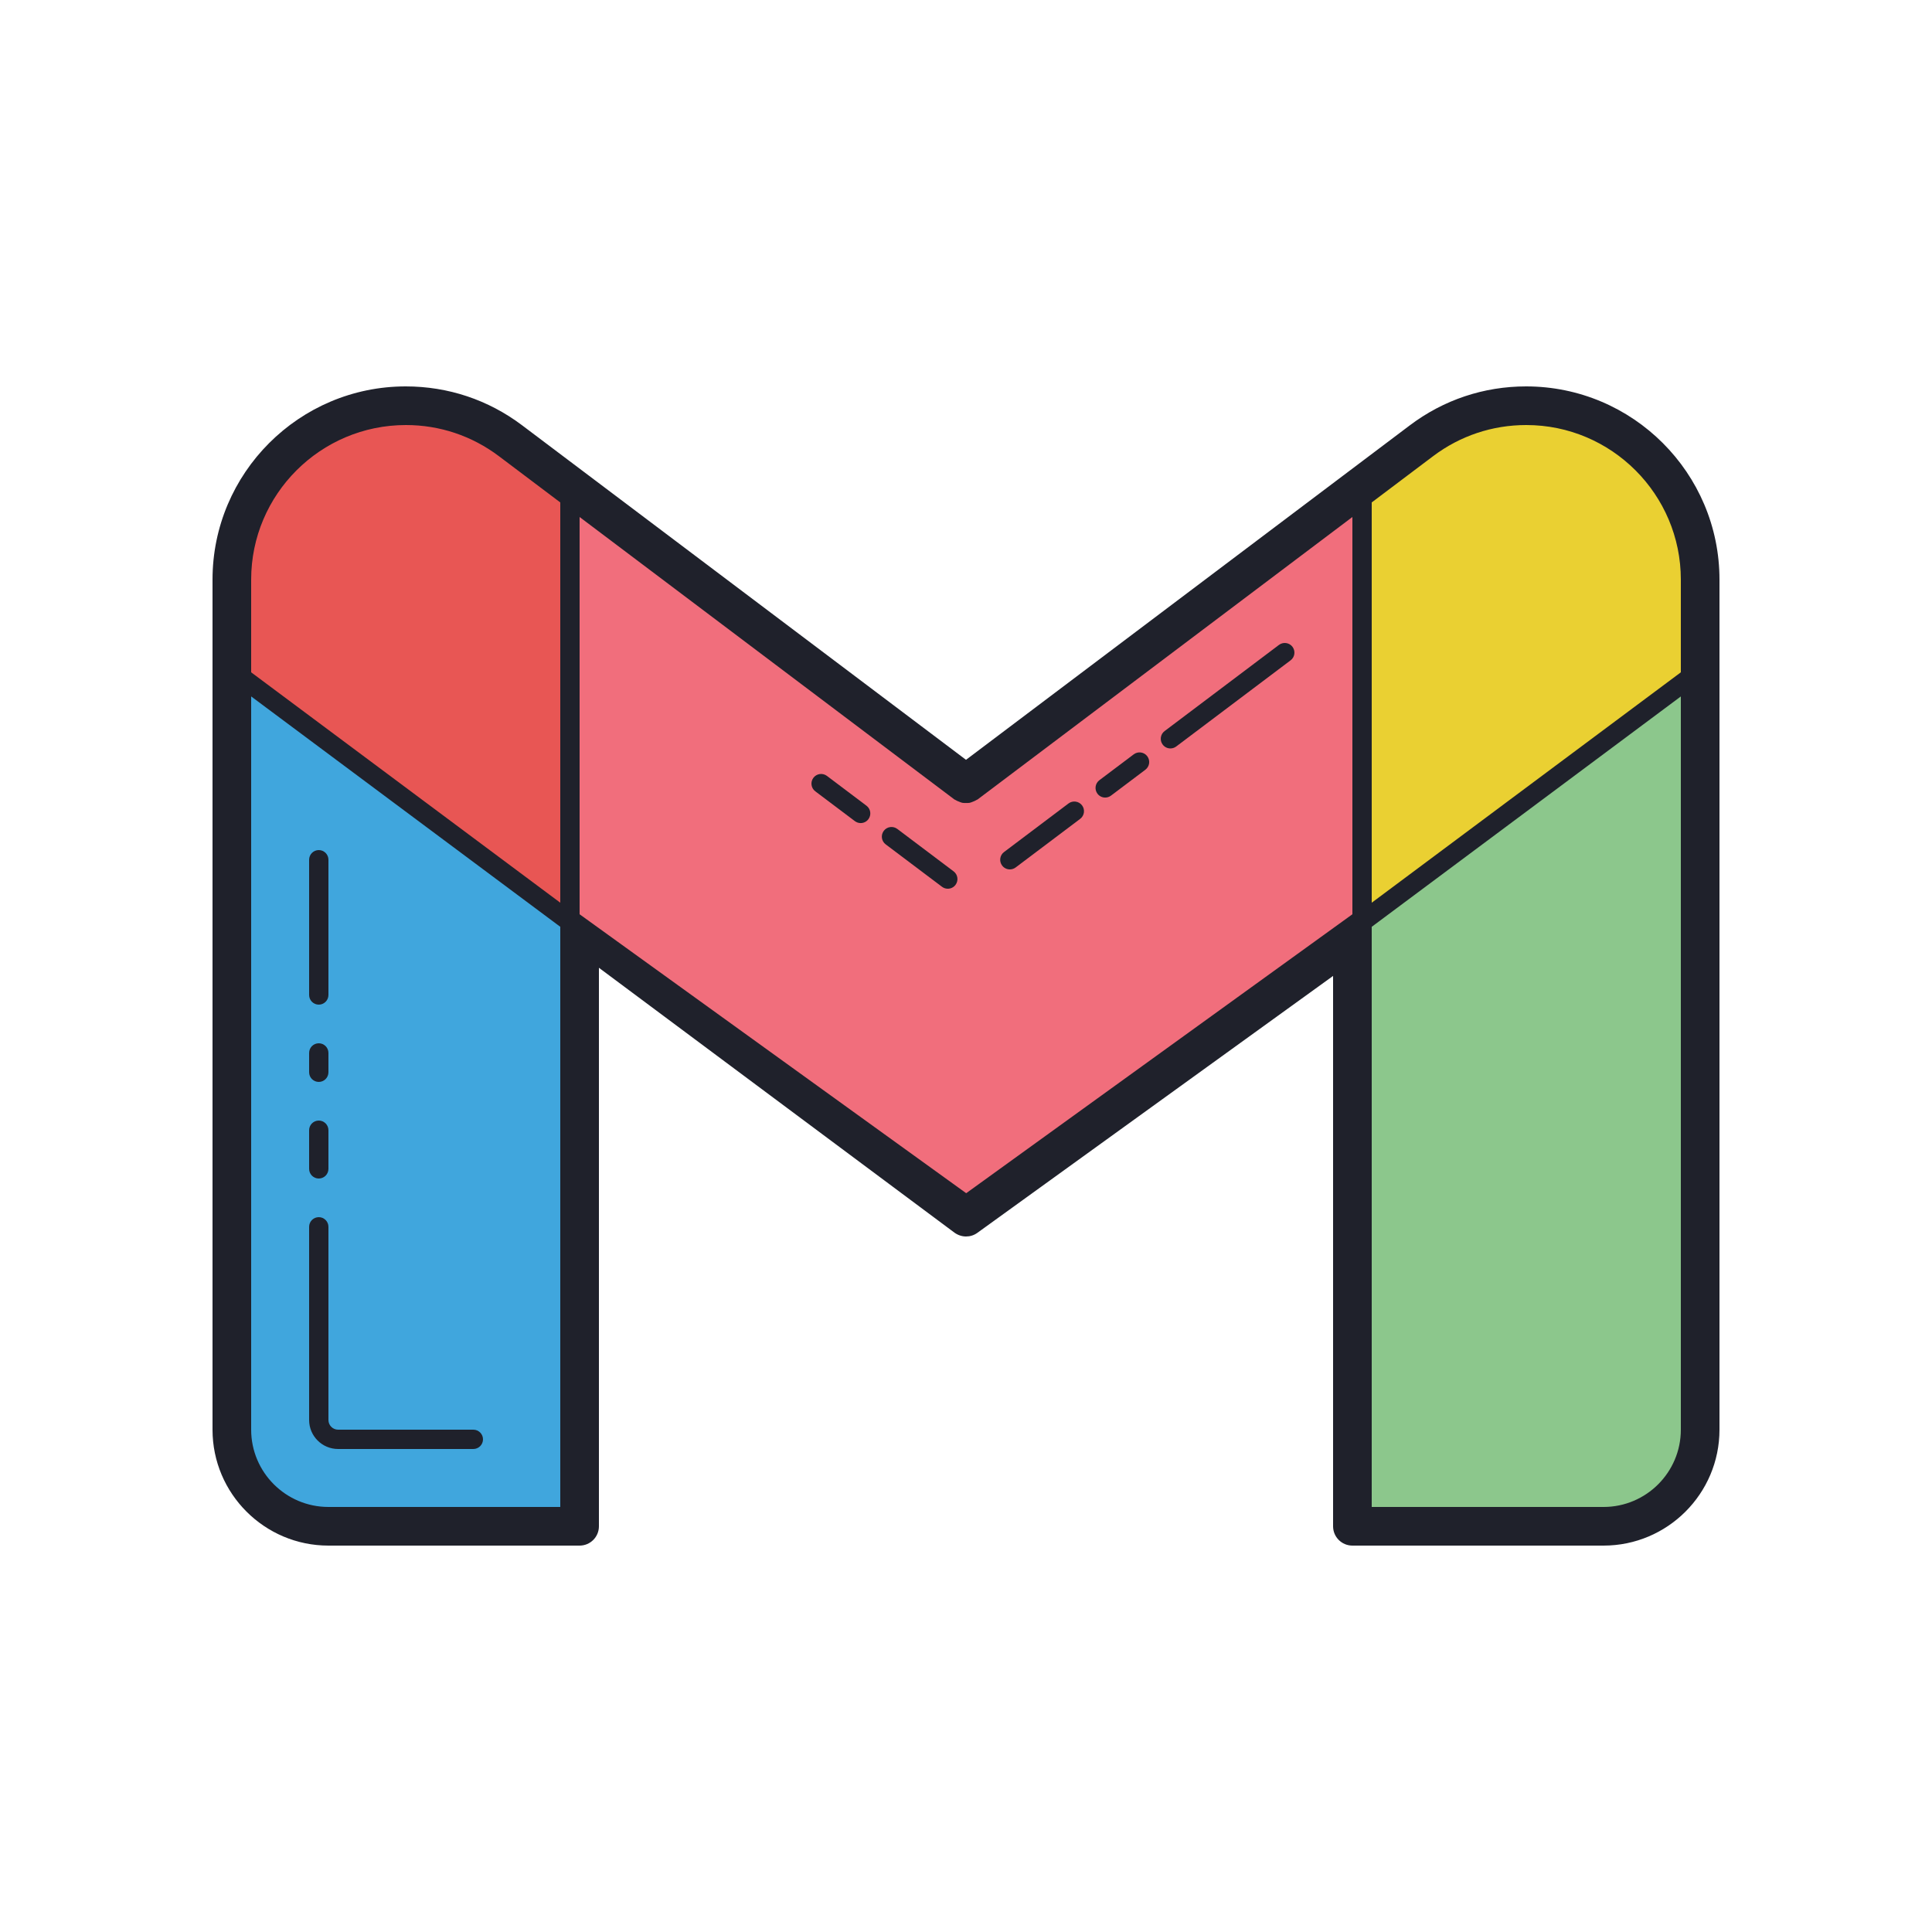
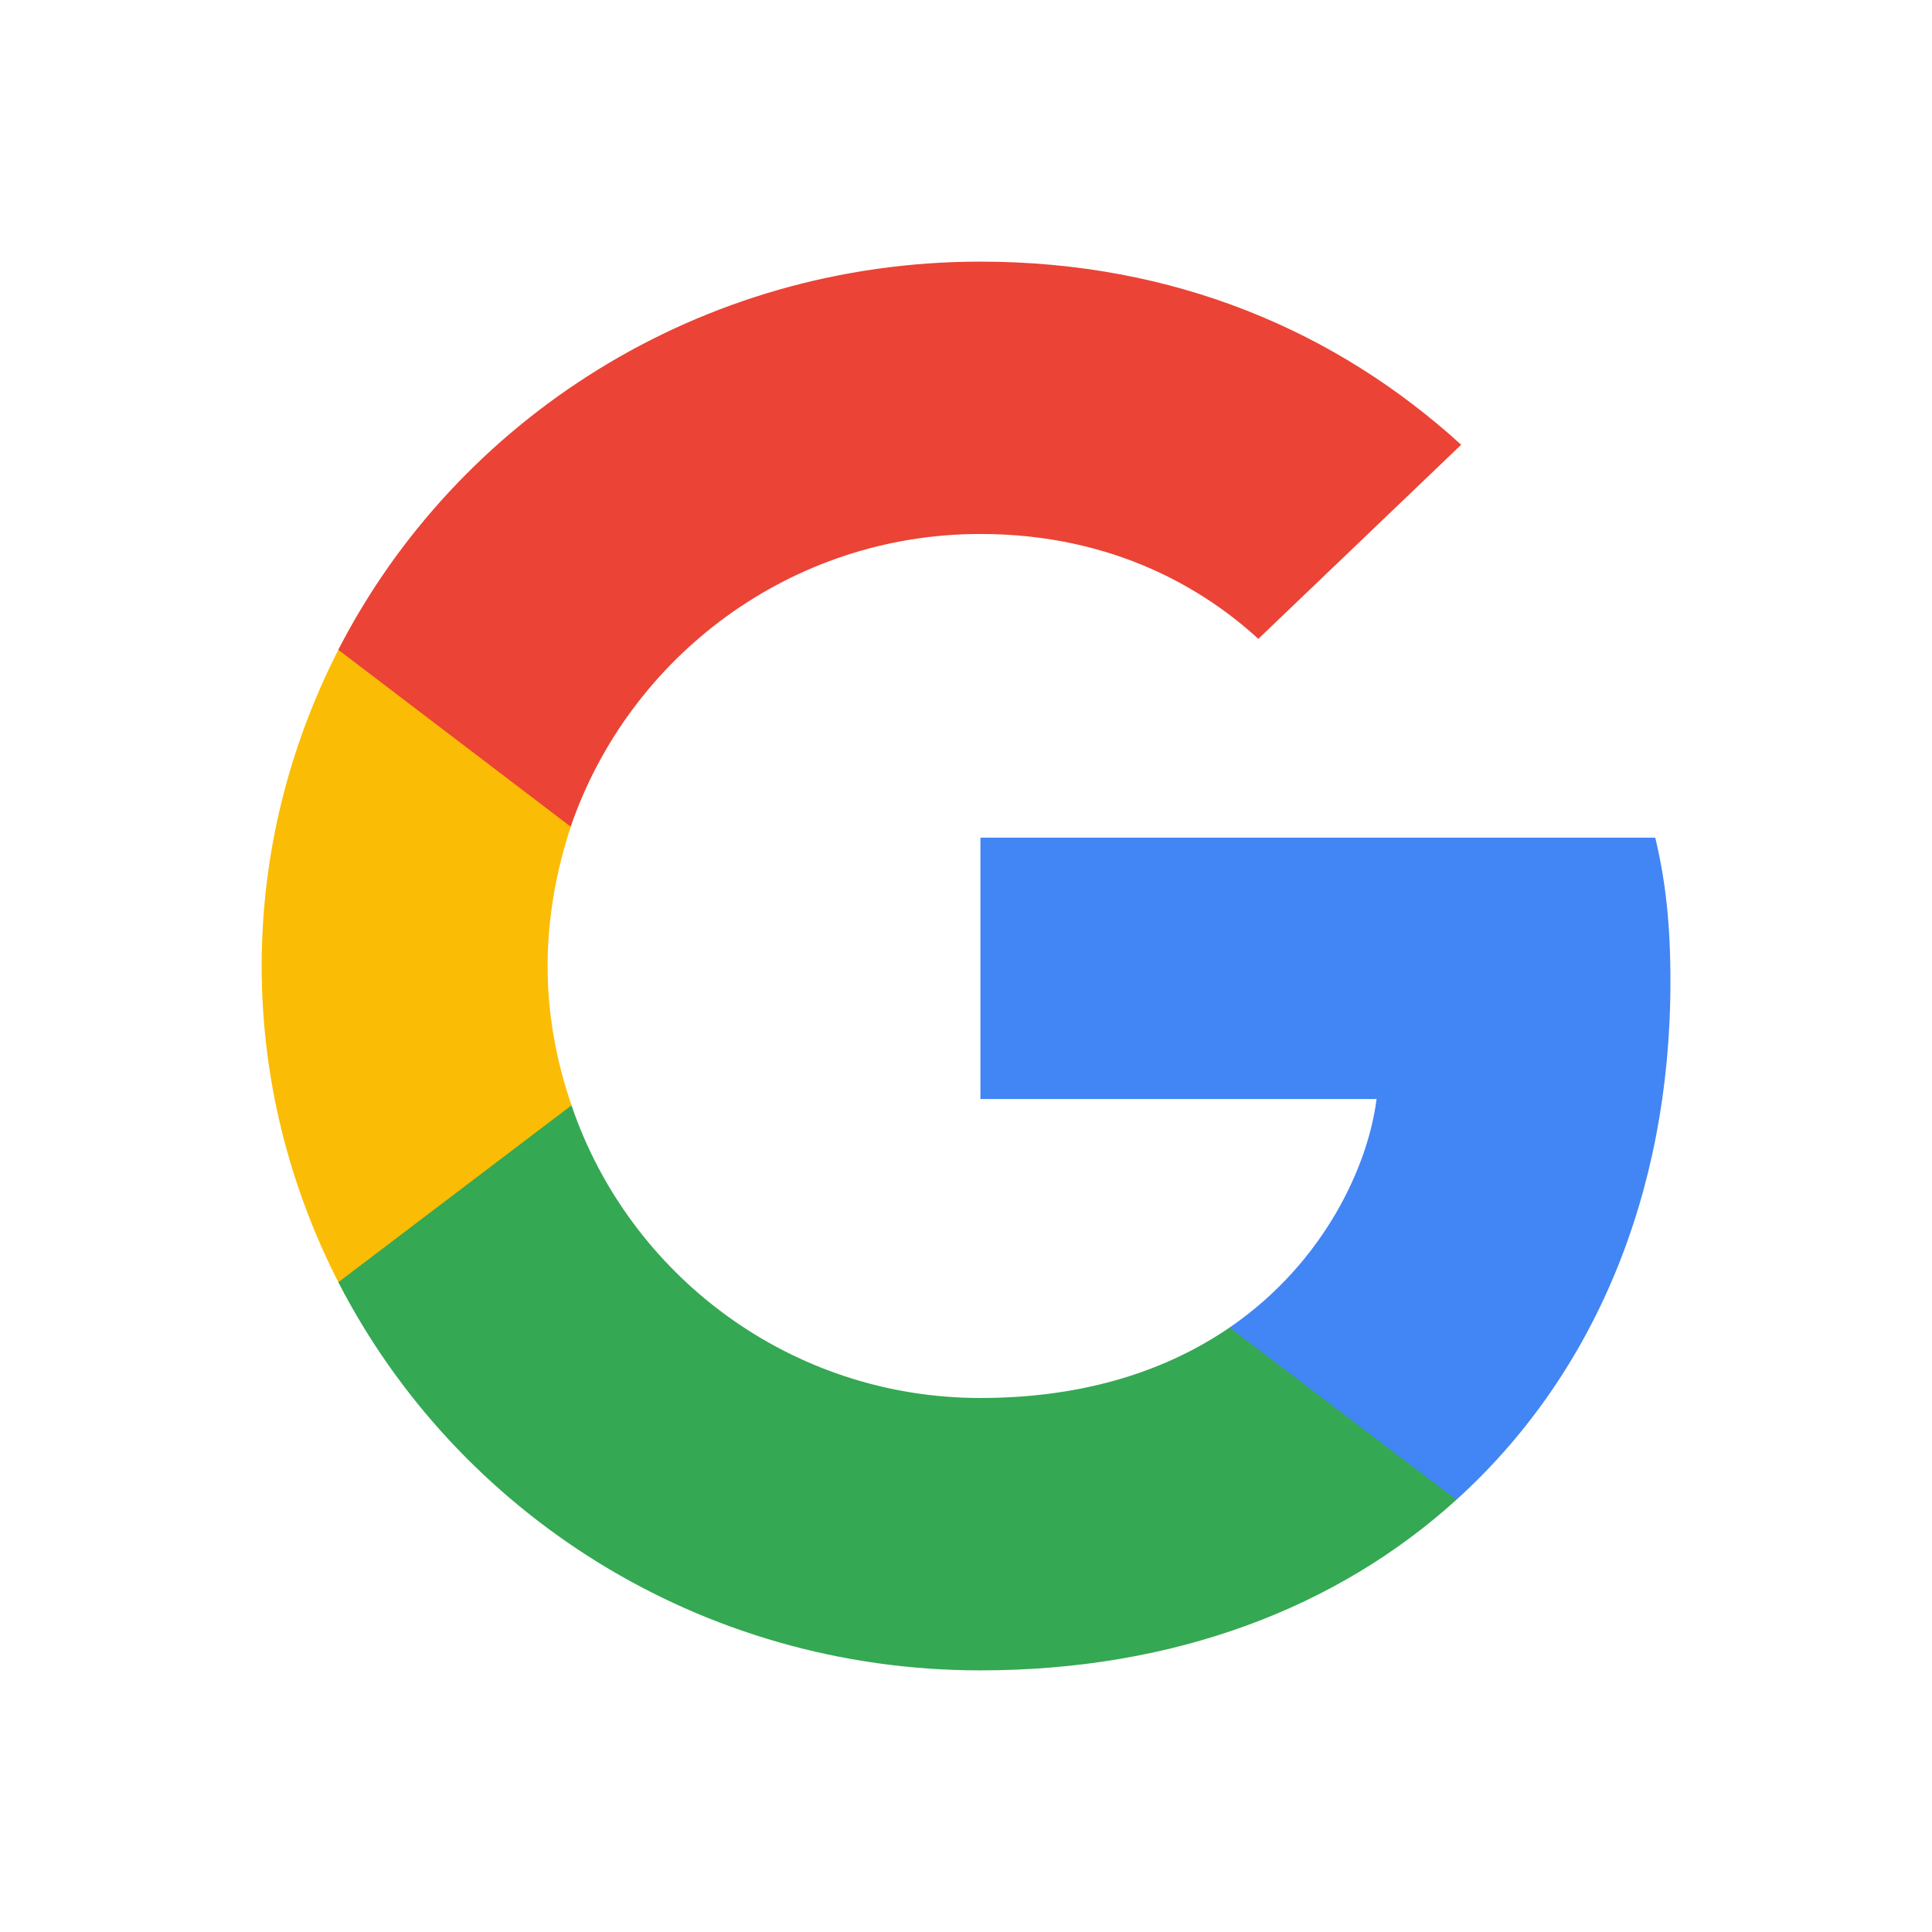
- <svg xmlns="http://www.w3.org/2000/svg" viewBox="0 0 100 100" width="100px" height="100px">
-   <polygon fill="#f16e7c" points="29.434,25.293 50,40.657 70.566,25.293 70.566,48 50,63 29.434,48" />
-   <path fill="#ead032" d="M70.566,47.554L87.91,34.849v-4.808c0-5.002-4.055-9.056-9.056-9.056h-2.046l-6.242,4.308 C70.566,25.293,70.566,47.554,70.566,47.554z" />
-   <path fill="#e85654" d="M29.434,47.554L12.089,34.849v-4.808c0-5.002,4.055-9.056,9.056-9.056h2.046l6.242,4.308 L29.434,47.554L29.434,47.554z" />
-   <path fill="#8cc78c" d="M70,48l18.362-13.638v38.926c0,3.155-2.557,5.712-5.712,5.712H70V48z" />
-   <path fill="#40a6dd" d="M30,48L11.638,34.362v38.926c0,3.155,2.557,5.712,5.712,5.712H30V48z" />
-   <path fill="#1f212b" d="M78.99,20c-2.186,0-4.265,0.695-6.012,2.011L50,39.328L27.021,22.011C25.274,20.695,23.195,20,21,20 c-5.514,0-10,4.486-10,10v44c0,3.309,2.691,6,6,6h13c0.553,0,1-0.447,1-1V50.092L49.4,63.8c0.18,0.13,0.39,0.2,0.6,0.2 s0.41-0.06,0.59-0.19L69,50.514V79c0,0.553,0.447,1,1,1h13c3.309,0,6-2.691,6-6V30C89,24.486,84.514,20,78.99,20z M74.182,23.608 C75.579,22.557,77.242,22,79,22c4.411,0,8,3.589,8,8v4.799L71,46.724V46.6V26.006L74.182,23.608z M21.01,22 c1.748,0,3.411,0.557,4.809,1.608L29,26.006V46.6v0.124L13,34.799V30C13,25.589,16.589,22,21.01,22z M29,78H17c-2.206,0-4-1.794-4-4 V36.047l16,11.924v0.823V49V78z M50.01,61.76L30,47.322V26.76l19.398,14.619c0.017,0.013,0.037,0.015,0.054,0.026 c0.059,0.039,0.122,0.064,0.187,0.089c0.057,0.022,0.111,0.047,0.17,0.059c0.066,0.013,0.13,0.011,0.197,0.01 c0.061,0,0.12,0.002,0.18-0.009c0.062-0.012,0.12-0.038,0.18-0.062c0.063-0.025,0.124-0.049,0.181-0.087 c0.017-0.011,0.037-0.013,0.054-0.026L70,26.76v20.562L50.01,61.76z M83,78H71V49.07v-0.174V48.5v-0.528l16-11.924V74 C87,76.206,85.206,78,83,78z" />
-   <path fill="#1f212b" d="M16.5,61c0.276,0,0.5-0.224,0.5-0.5v-2c0-0.276-0.224-0.5-0.5-0.5S16,58.224,16,58.5v2 C16,60.776,16.224,61,16.5,61z" />
-   <path fill="#1f212b" d="M16.5,52c0.276,0,0.5-0.224,0.5-0.5v-7c0-0.276-0.224-0.5-0.5-0.5S16,44.224,16,44.5v7 C16,51.776,16.224,52,16.5,52z" />
-   <path fill="#1f212b" d="M24.5,74h-7c-0.275,0-0.5-0.225-0.5-0.5v-10c0-0.276-0.224-0.5-0.5-0.5S16,63.224,16,63.5v10 c0,0.827,0.673,1.5,1.5,1.5h7c0.276,0,0.5-0.224,0.5-0.5S24.776,74,24.5,74z" />
-   <path fill="#1f212b" d="M42.801,40.16c-0.22-0.164-0.532-0.123-0.7,0.099c-0.166,0.221-0.122,0.534,0.099,0.7l2.047,1.542 c0.09,0.067,0.195,0.101,0.301,0.101c0.151,0,0.301-0.068,0.399-0.199c0.166-0.221,0.122-0.534-0.099-0.7L42.801,40.16z" />
-   <path fill="#1f212b" d="M46.444,42.905c-0.219-0.164-0.533-0.123-0.7,0.099c-0.166,0.221-0.122,0.534,0.099,0.7l2.914,2.195 C48.847,45.967,48.952,46,49.058,46c0.151,0,0.301-0.068,0.399-0.199c0.166-0.221,0.122-0.534-0.099-0.7L46.444,42.905z" />
-   <path fill="#1f212b" d="M55.306,41.587l-3.337,2.514c-0.221,0.166-0.265,0.479-0.099,0.7C51.969,44.932,52.118,45,52.27,45 c0.105,0,0.211-0.033,0.301-0.101l3.337-2.514c0.221-0.166,0.265-0.479,0.099-0.7C55.839,41.464,55.524,41.423,55.306,41.587z" />
-   <path fill="#1f212b" d="M58.682,39.044l-1.778,1.339c-0.221,0.166-0.265,0.479-0.099,0.7 c0.099,0.131,0.248,0.199,0.399,0.199c0.105,0,0.211-0.033,0.301-0.101l1.778-1.339c0.221-0.166,0.265-0.479,0.099-0.7 C59.215,38.92,58.9,38.88,58.682,39.044z" />
-   <path fill="#1f212b" d="M66.899,33.479c-0.167-0.222-0.481-0.263-0.7-0.099l-5.919,4.46c-0.221,0.166-0.265,0.479-0.099,0.7 c0.099,0.131,0.248,0.199,0.399,0.199c0.105,0,0.211-0.033,0.301-0.101l5.919-4.459C67.021,34.014,67.065,33.7,66.899,33.479z" />
-   <path fill="#1f212b" d="M16.5,56c0.276,0,0.5-0.224,0.5-0.5v-1c0-0.276-0.224-0.5-0.5-0.5S16,54.224,16,54.5v1 C16,55.776,16.224,56,16.5,56z" />
+ <svg xmlns="http://www.w3.org/2000/svg" width="165px" height="165px" viewBox="-3.2 -3.2 38.40 38.40" fill="none" transform="rotate(0)matrix(1, 0, 0, 1, 0, 0)">
+   <g id="SVGRepo_bgCarrier" stroke-width="0" />
+   <g id="SVGRepo_tracerCarrier" stroke-linecap="round" stroke-linejoin="round" />
+   <g id="SVGRepo_iconCarrier">
+     <path d="M30.001 16.311C30.001 15.16 29.906 14.32 29.7 13.449H16.287V18.644H24.16C24.001 19.935 23.144 21.88 21.239 23.186L21.213 23.36L25.454 26.58L25.747 26.609C28.446 24.166 30.001 20.573 30.001 16.311Z" fill="#4285F4" />
+     <path d="M16.286 30C20.143 30 23.381 28.755 25.747 26.609L21.239 23.186C20.032 24.011 18.413 24.586 16.286 24.586C12.509 24.586 9.302 22.144 8.159 18.769L7.992 18.782L3.582 22.127L3.524 22.284C5.874 26.857 10.699 30 16.286 30Z" fill="#34A853" />
+     <path d="M8.16 18.769C7.858 17.898 7.684 16.965 7.684 16C7.684 15.036 7.858 14.102 8.144 13.231L8.136 13.046L3.671 9.647L3.525 9.716C2.557 11.613 2.001 13.745 2.001 16C2.001 18.256 2.557 20.387 3.525 22.285L8.16 18.769Z" fill="#FBBC05" />
+     <path d="M16.286 7.413C18.969 7.413 20.778 8.549 21.81 9.498L25.842 5.64C23.366 3.384 20.143 2 16.286 2C10.699 2 5.874 5.142 3.524 9.715L8.143 13.231C9.302 9.856 12.509 7.413 16.286 7.413Z" fill="#EB4335" />
+   </g>
</svg>
